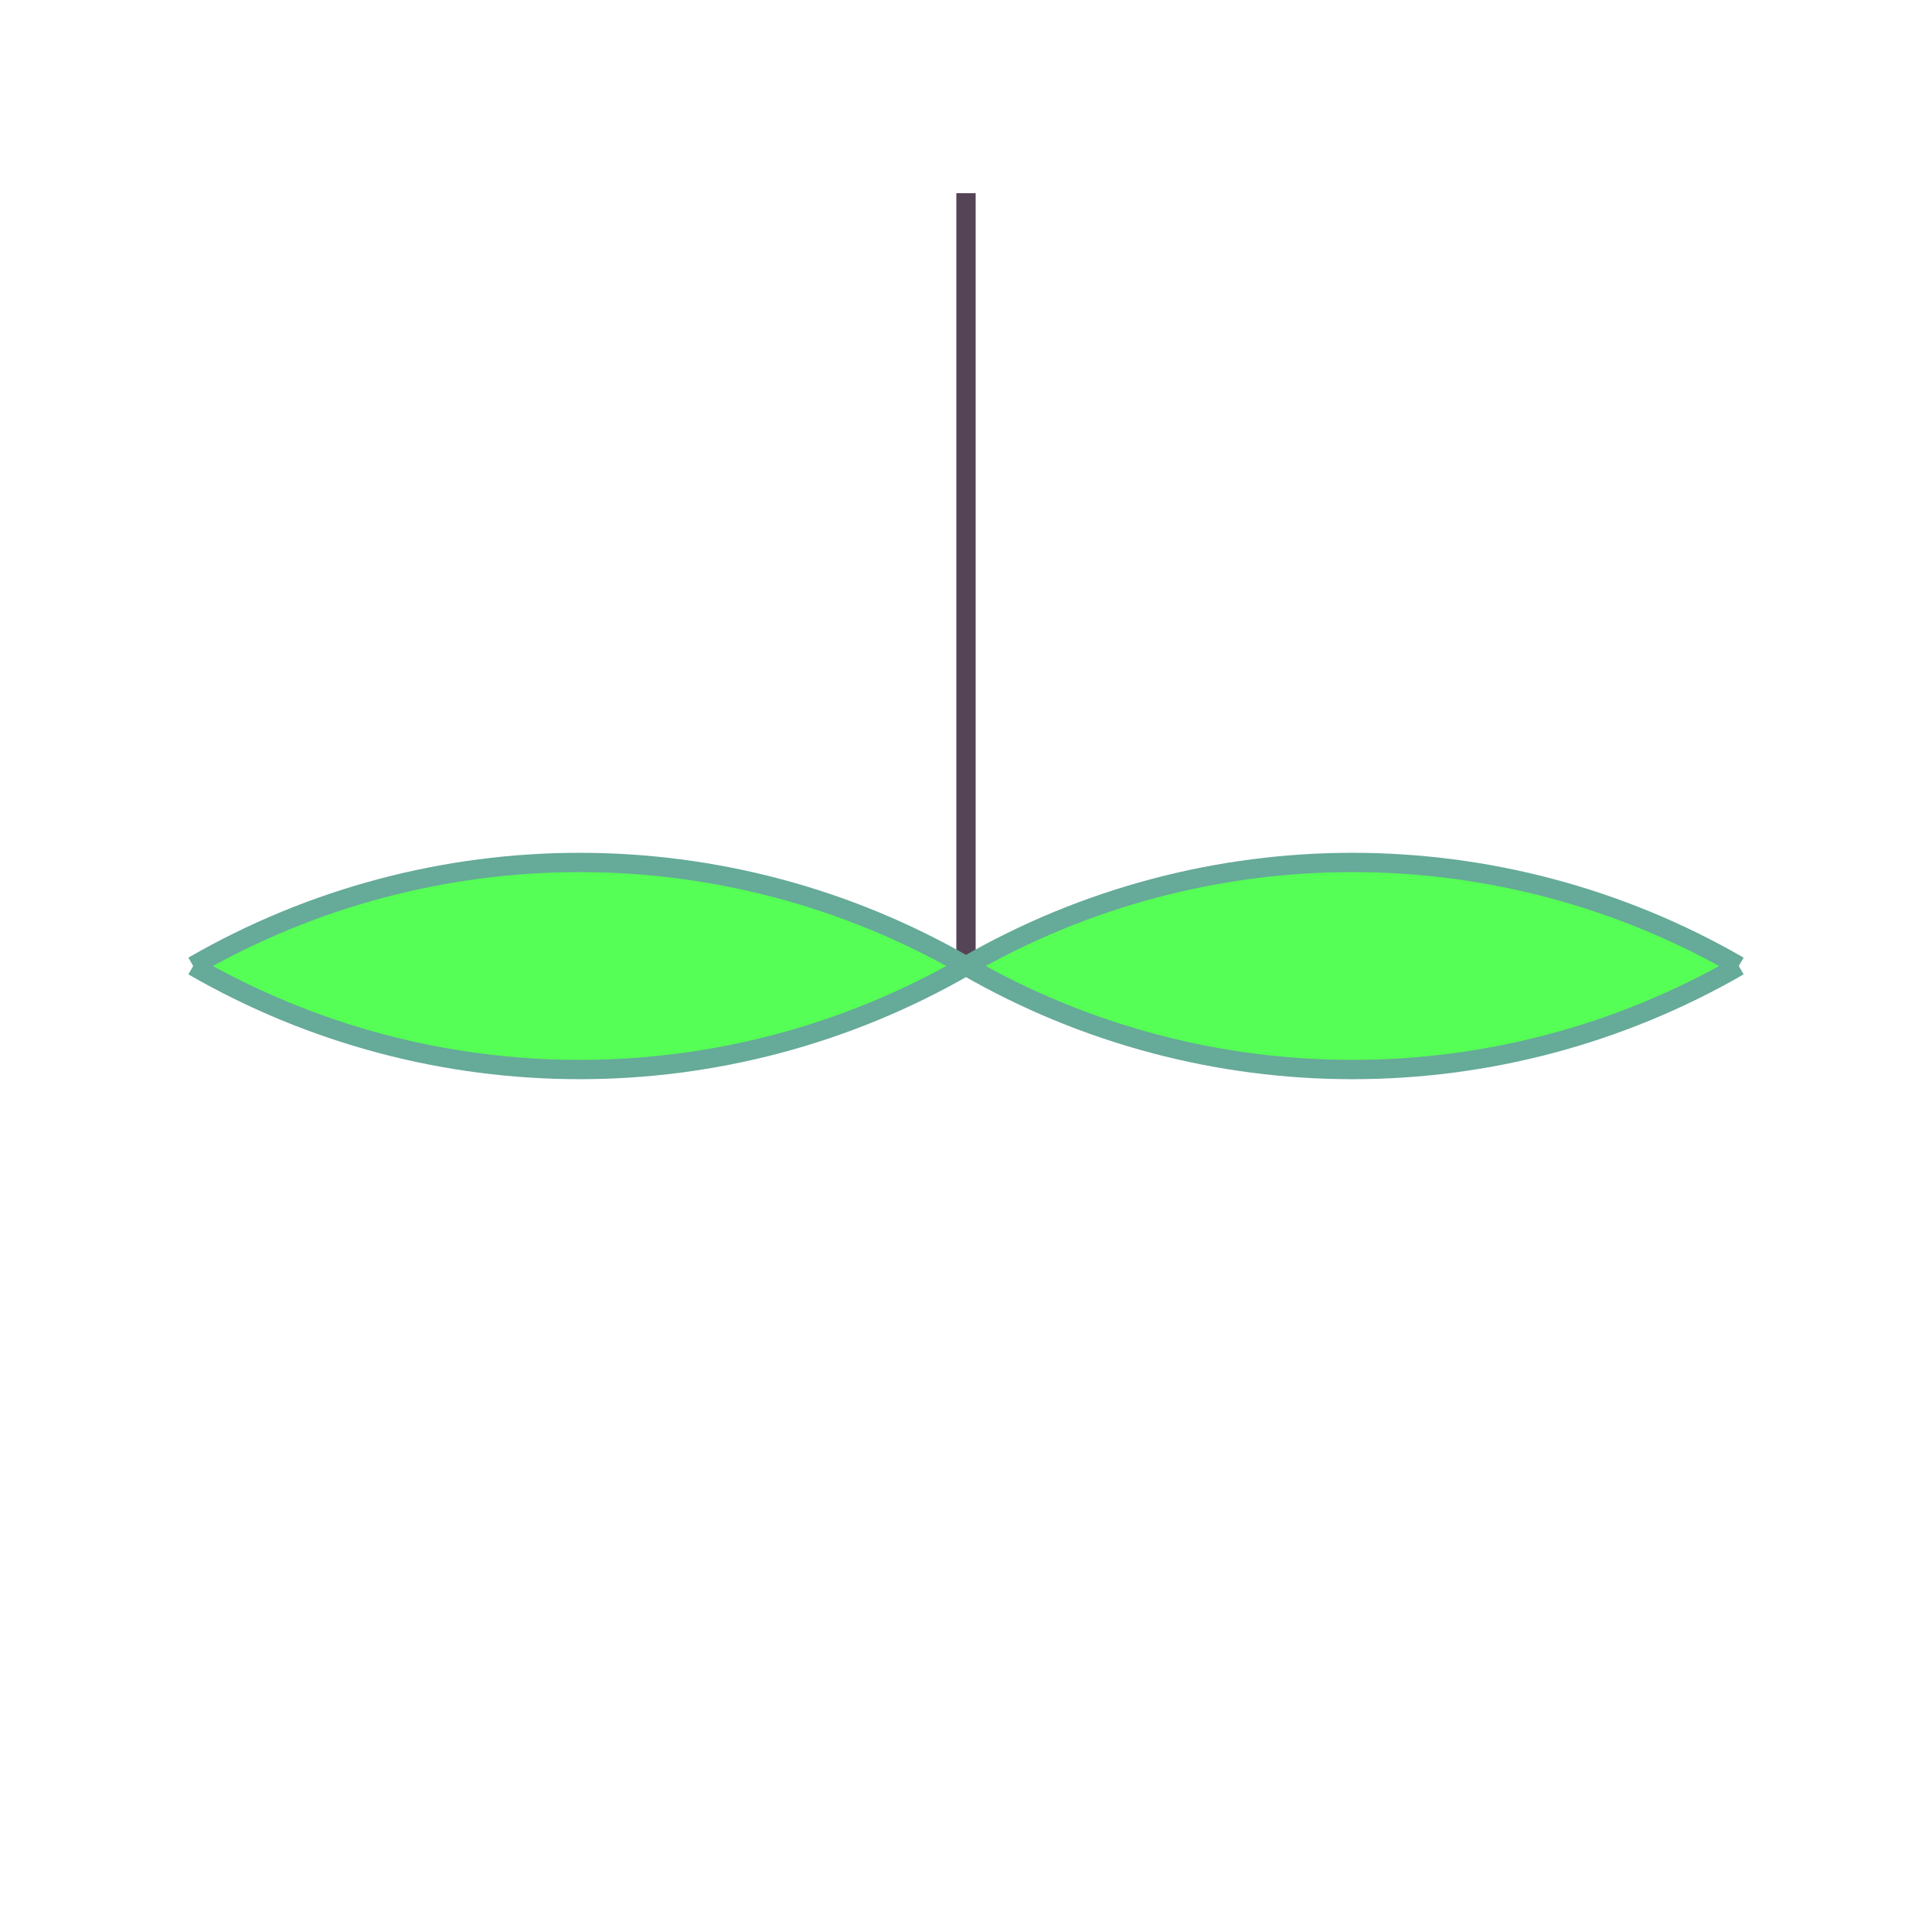
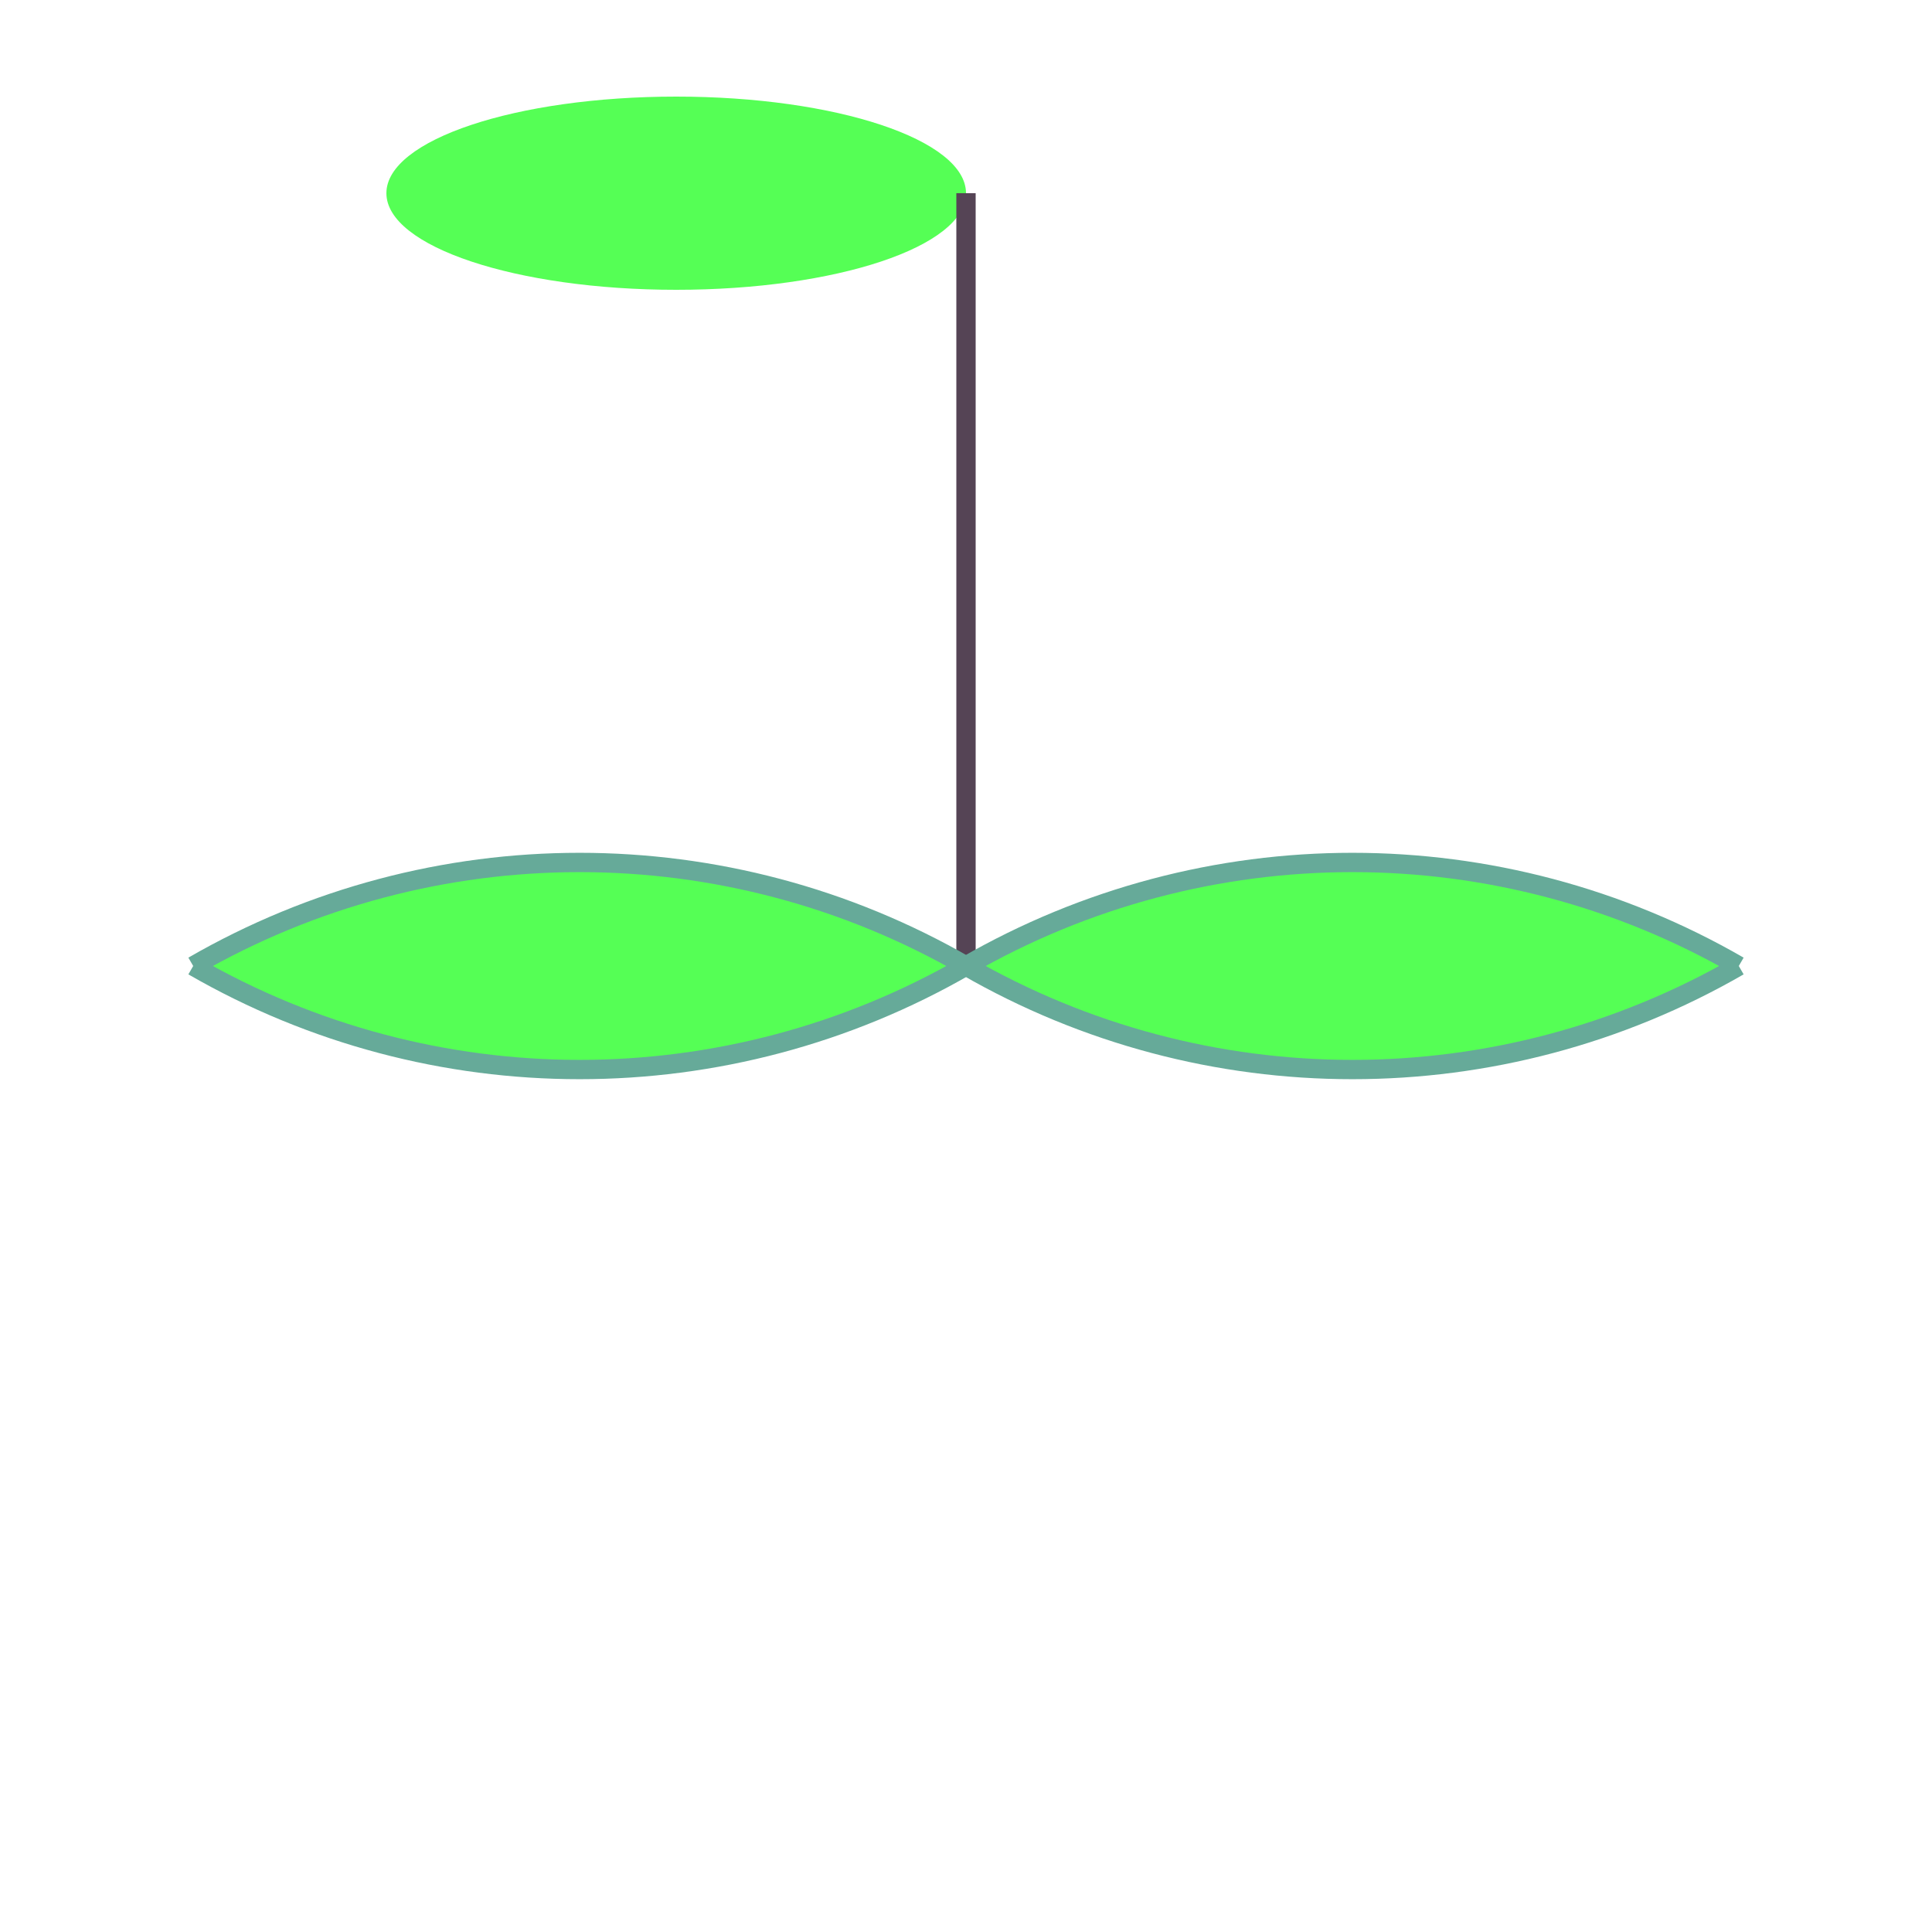
<svg xmlns="http://www.w3.org/2000/svg" viewBox="0 0 100 100">
+   <ellipse cx="35" cy="10" rx="15" ry="5" fill="rgb(85,255,85)" />
  <line x1="50" y1="10" x2="50" y2="50" fill="none" stroke="#545" />
  <path d="M 10,50 a 40 40 120 0 1 40,0 M 10,50 a 40 40 120 0 0 40,0" fill="rgb(85,255,85)" stroke="#6a9" />
  <path d="M 50,50 a 40 40 120 0 1 40,0 M 50,50 a 40 40 120 0 0 40,0" fill="rgb(85,255,85)" stroke="#6a9" />
</svg>
